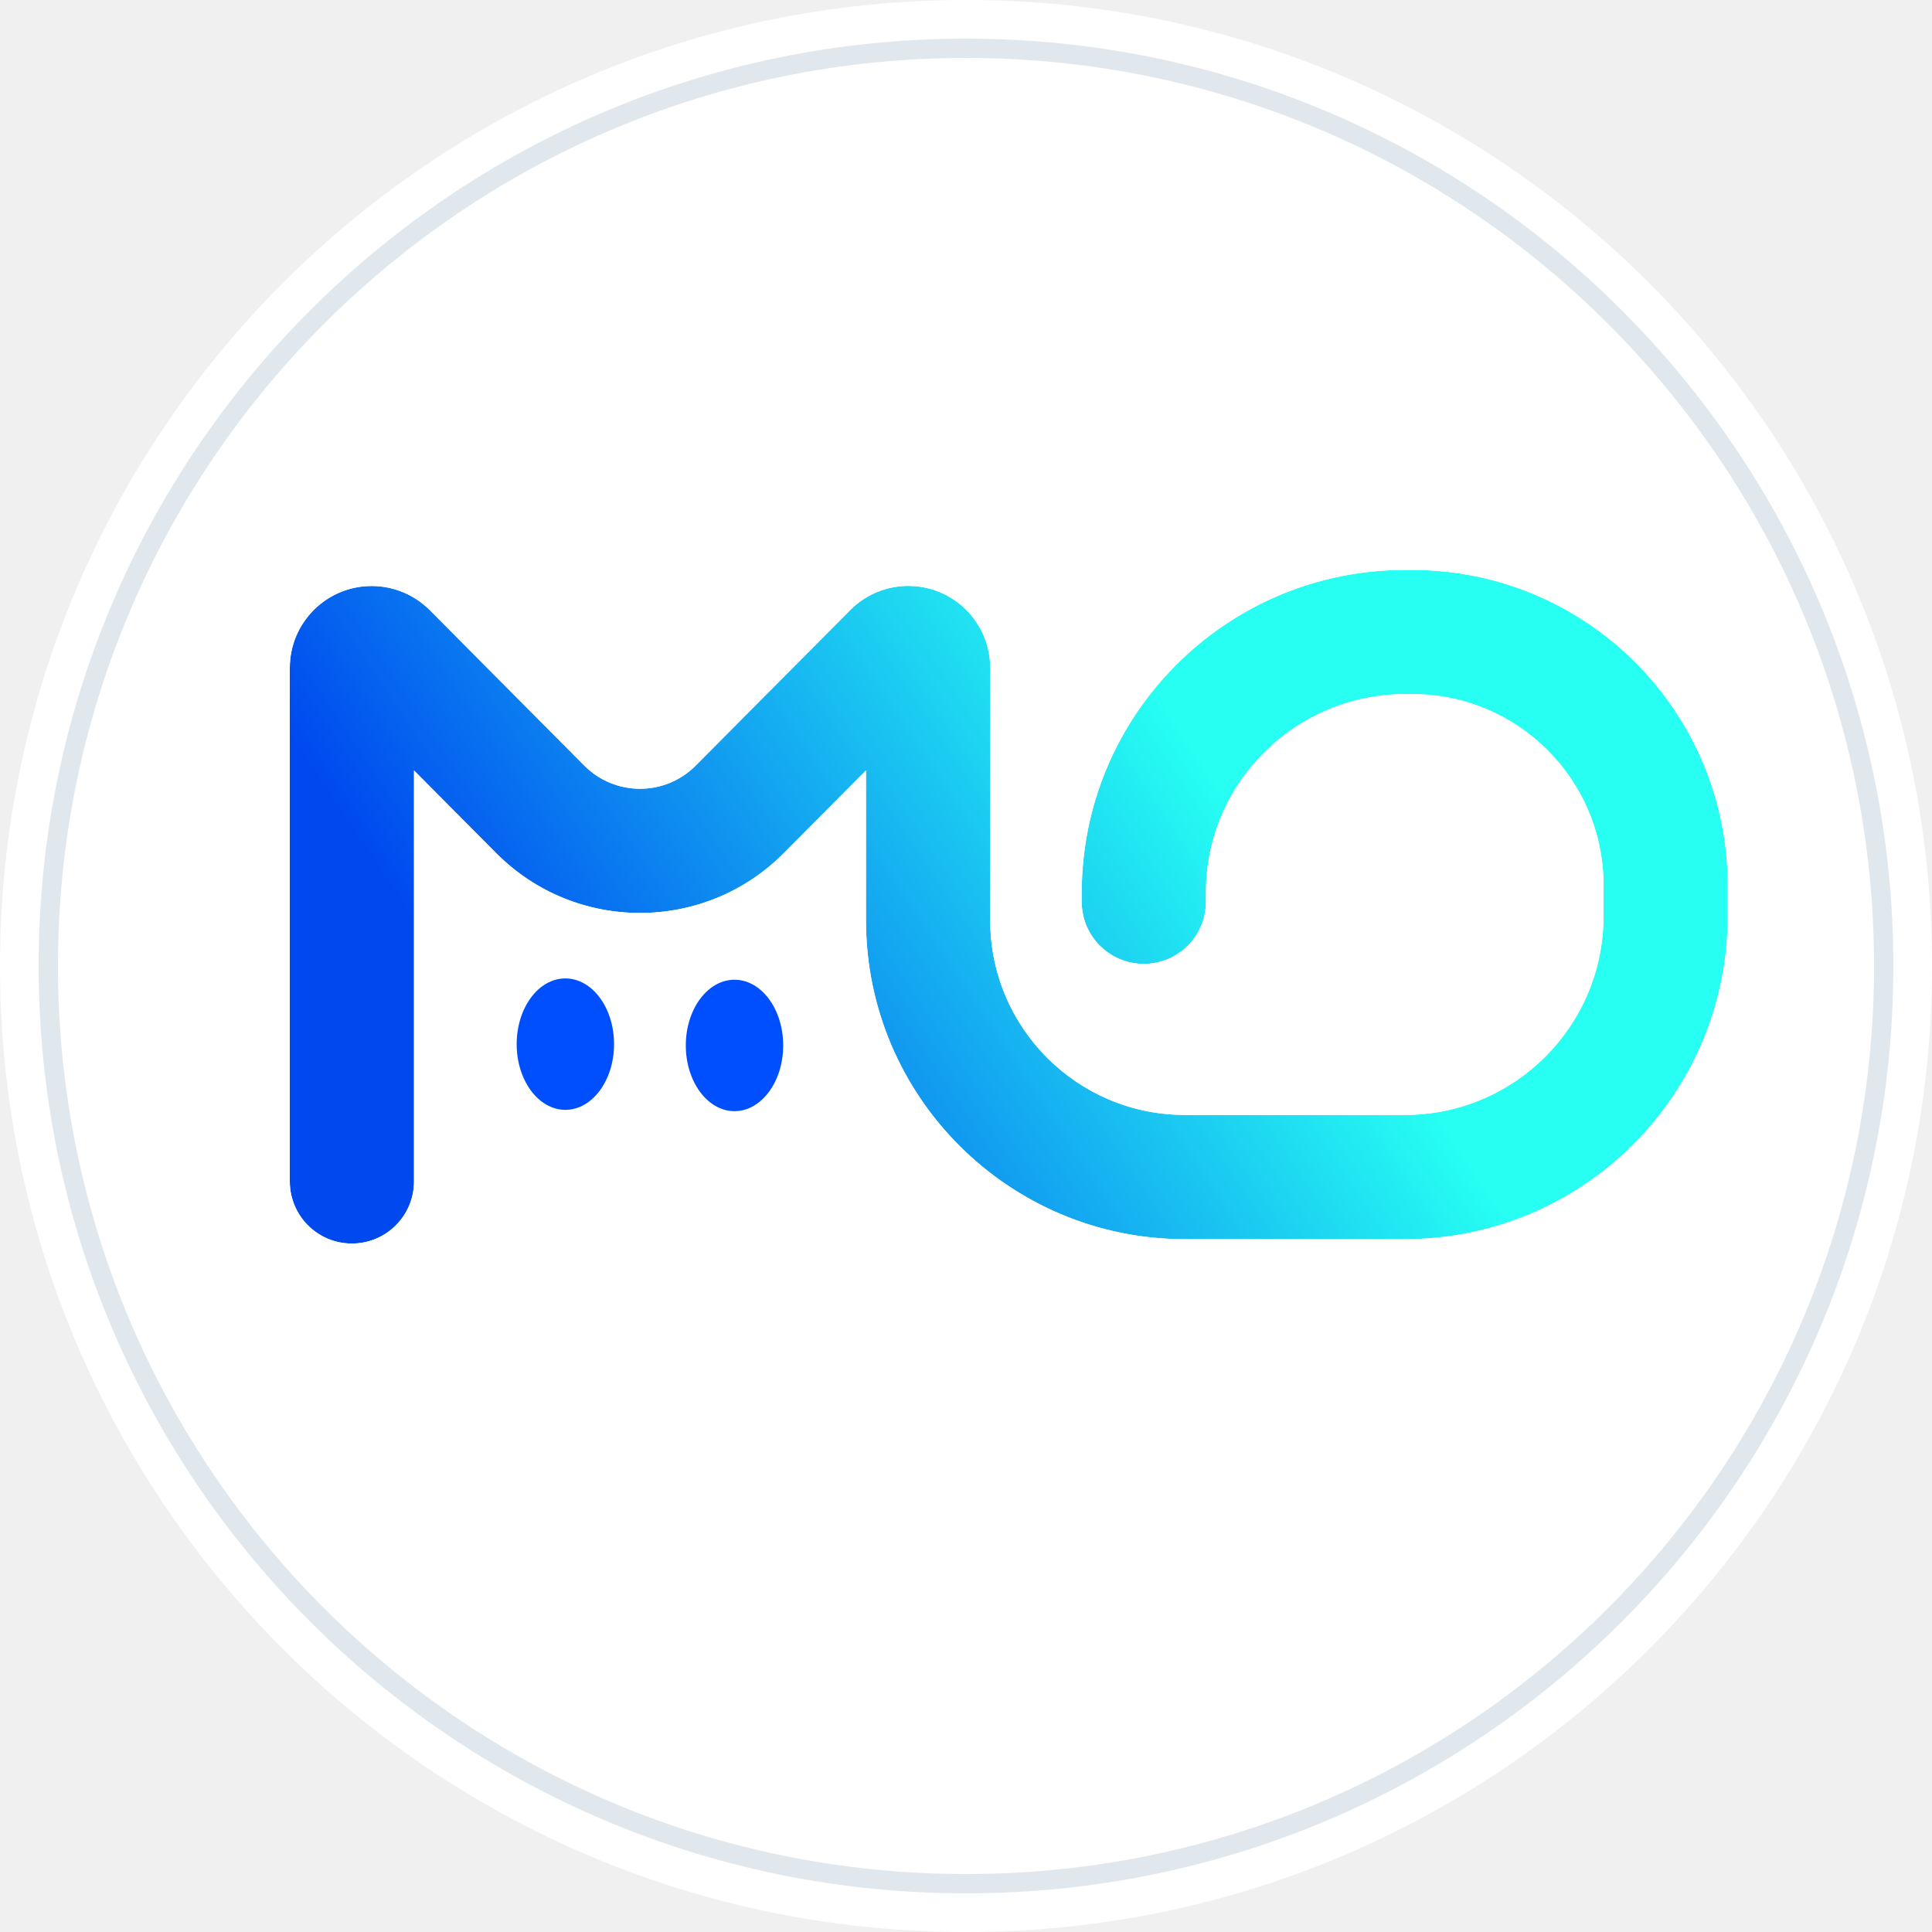
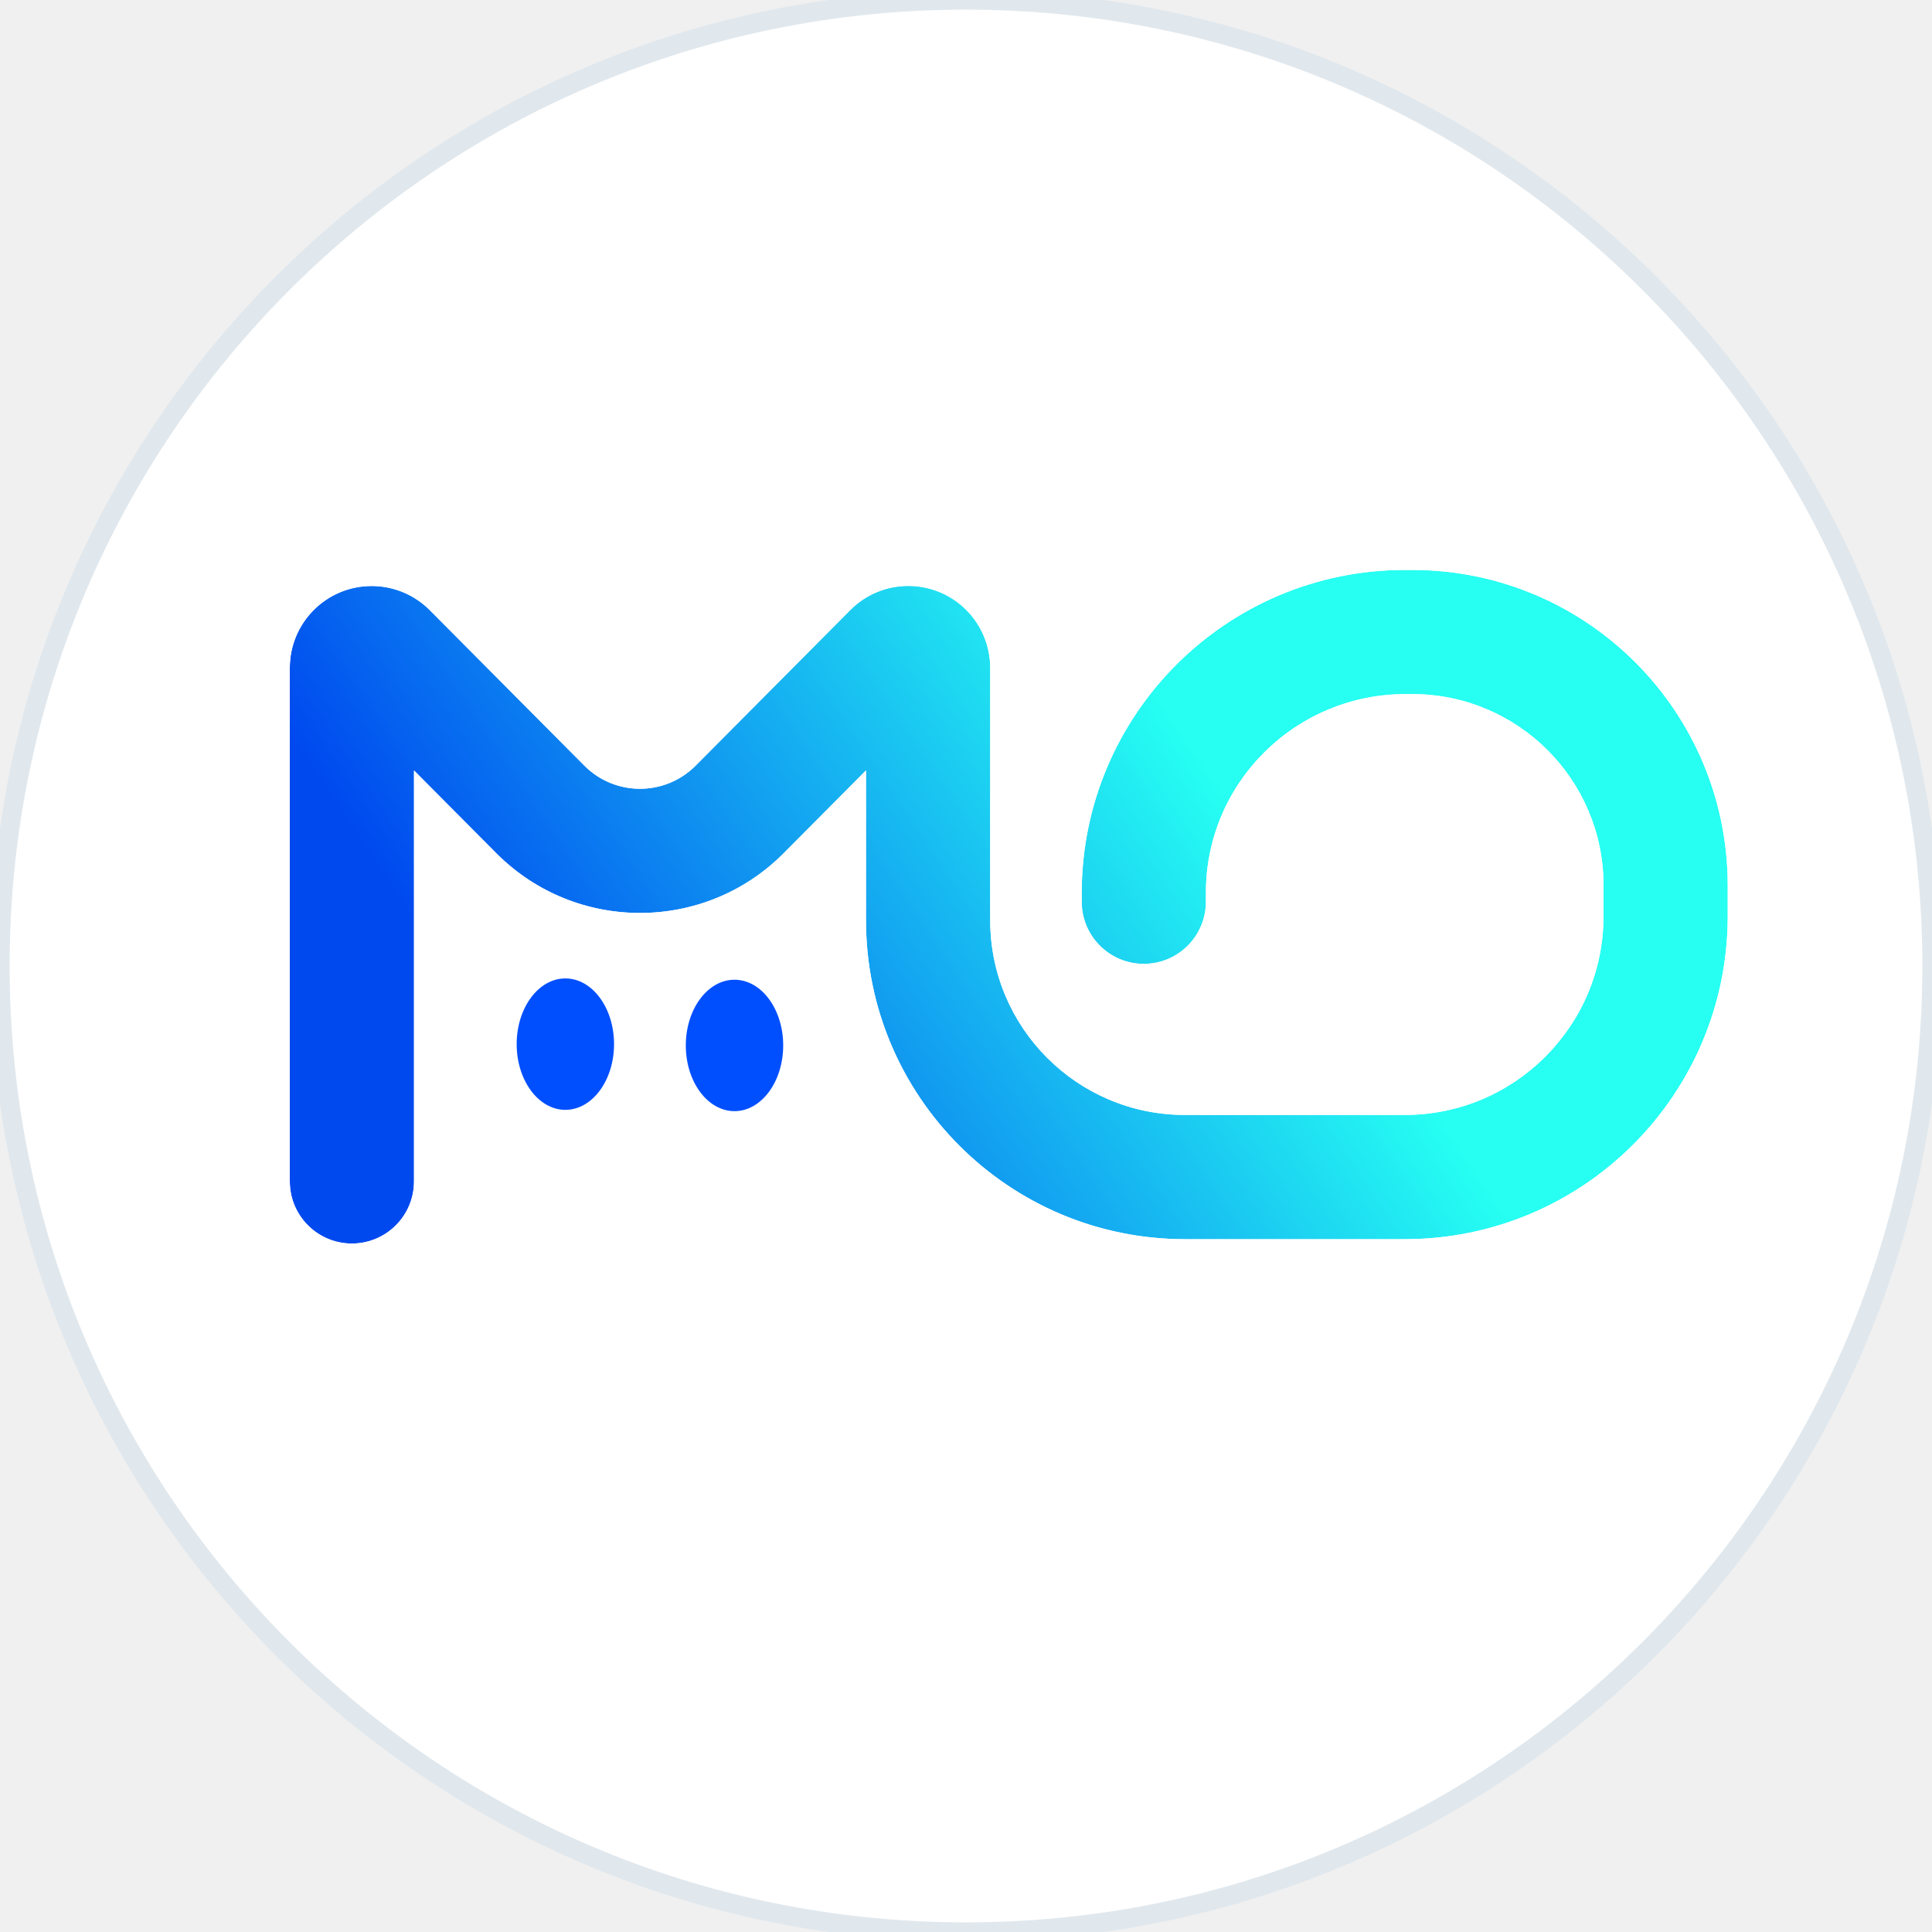
<svg xmlns="http://www.w3.org/2000/svg" xmlns:xlink="http://www.w3.org/1999/xlink" viewBox="0 0 200 200">
  <circle cx="100" cy="100" r="100" fill="#FFFFFF" />
-   <circle cx="100" cy="100" r="95" fill="none" stroke="#E1E8ED" stroke-width="2" />
+   <circle cx="100" cy="100" r="100" fill="none" stroke="#E1E8ED" stroke-width="2" />
  <g transform="translate(30, 45) scale(2)">
    <svg width="128px" version="1.1">
      <defs>
        <path d="M57.718,0 C48.486,0.002 40.997,7.484 40.989,16.718 L40.989,16.718 L40.989,17.174 C40.989,18.95 42.428,20.389 44.203,20.389 L44.203,20.389 C45.979,20.389 47.418,18.95 47.418,17.174 L47.418,17.174 L47.418,16.718 C47.41,13.988 48.497,11.368 50.437,9.445 L50.437,9.445 C52.383,7.501 55.024,6.415 57.774,6.427 L57.774,6.427 L58.114,6.427 C63.57,6.433 67.992,10.854 67.998,16.31 L67.998,16.31 L67.998,17.92 L67.998,17.92 C67.998,23.603 63.392,28.209 57.709,28.209 L57.709,28.209 L46.32,28.209 C40.763,28.203 36.259,23.7 36.253,18.142 L36.253,18.142 L36.253,5.066 C36.253,3.937 35.803,2.855 35.002,2.059 L35.002,2.059 C33.341,0.409 30.658,0.417 29.008,2.078 L29.008,2.078 L21.008,10.127 C21.002,10.133 20.996,10.139 20.991,10.145 L20.991,10.145 C19.399,11.727 16.826,11.719 15.244,10.127 L15.244,10.127 L7.245,2.081 C6.449,1.281 5.367,0.831 4.238,0.831 L4.238,0.831 C1.897,0.831 0,2.729 0,5.07 L0,5.07 L0,31.651 C0,33.426 1.439,34.865 3.214,34.865 L3.214,34.865 L3.215,34.865 C4.99,34.864 6.429,33.425 6.429,31.649 L6.429,31.649 L6.429,10.378 L10.684,14.659 C10.699,14.674 10.714,14.689 10.73,14.705 L10.73,14.705 C14.839,18.789 21.482,18.769 25.567,14.659 L25.567,14.659 L29.823,10.377 L29.823,18.144 C29.833,27.25 37.213,34.63 46.319,34.64 L46.319,34.64 L57.709,34.64 C66.942,34.64 74.427,27.155 74.427,17.921 L74.427,17.921 L74.427,16.312 C74.416,7.307 67.119,0.01 58.114,0 L58.114,0 L57.718,0 Z" id="path-3" />
        <linearGradient x1="11.463%" y1="60.392%" x2="67.863%" y2="42.792%" id="linearGradient-5">
          <stop stop-color="#0049EF" offset="0%" />
          <stop stop-color="#26FFF2" offset="100%" />
        </linearGradient>
      </defs>
      <g id="官网V0.3" stroke="none" stroke-width="1" fill="none" fill-rule="evenodd">
        <g id="公司页-英文" transform="translate(-120, -56)">
          <g id="编组-6" transform="translate(0, 40)">
            <g id="公司logo英文" transform="translate(120, 16)">
              <g id="公司-logo">
                <g id="编组" mask="url(#mask-2)">
                  <g transform="translate(0, 7)">
                    <g transform="translate(0, 0.000192)">
                      <mask id="mask-4" fill="white">
                        <use xlink:href="#path-3" />
                      </mask>
                      <g id="Clip-2" />
                      <path d="M57.718,0 C48.486,0.002 40.997,7.484 40.989,16.718 L40.989,16.718 L40.989,17.174 C40.989,18.95 42.428,20.389 44.203,20.389 L44.203,20.389 C45.979,20.389 47.418,18.95 47.418,17.174 L47.418,17.174 L47.418,16.718 C47.41,13.988 48.497,11.368 50.437,9.445 L50.437,9.445 C52.383,7.501 55.024,6.415 57.774,6.427 L57.774,6.427 L58.114,6.427 C63.57,6.433 67.992,10.854 67.998,16.31 L67.998,16.31 L67.998,17.92 L67.998,17.92 C67.998,23.603 63.392,28.209 57.709,28.209 L57.709,28.209 L46.32,28.209 C40.763,28.203 36.259,23.7 36.253,18.142 L36.253,18.142 L36.253,5.066 C36.253,3.937 35.803,2.855 35.002,2.059 L35.002,2.059 C33.341,0.409 30.658,0.417 29.008,2.078 L29.008,2.078 L21.008,10.127 C21.002,10.133 20.996,10.139 20.991,10.145 L20.991,10.145 C19.399,11.727 16.826,11.719 15.244,10.127 L15.244,10.127 L7.245,2.081 C6.449,1.281 5.367,0.831 4.238,0.831 L4.238,0.831 C1.897,0.831 0,2.729 0,5.07 L0,5.07 L0,31.651 C0,33.426 1.439,34.865 3.214,34.865 L3.214,34.865 L3.215,34.865 C4.99,34.864 6.429,33.425 6.429,31.649 L6.429,31.649 L6.429,10.378 L10.684,14.659 C10.699,14.674 10.714,14.689 10.73,14.705 L10.73,14.705 C14.839,18.789 21.482,18.769 25.567,14.659 L25.567,14.659 L29.823,10.377 L29.823,18.144 C29.833,27.25 37.213,34.63 46.319,34.64 L46.319,34.64 L57.709,34.64 C66.942,34.64 74.427,27.155 74.427,17.921 L74.427,17.921 L74.427,16.312 C74.416,7.307 67.119,0.01 58.114,0 L58.114,0 L57.718,0 Z" id="Fill-1" fill="url(#linearGradient-5)" mask="url(#mask-4)" />
                    </g>
                    <g>
                      <path d="M14.263,21.143 C12.871,21.143 11.743,22.666 11.743,24.544 C11.743,26.423 12.872,27.946 14.263,27.946 C15.655,27.946 16.783,26.422 16.783,24.544 C16.783,22.666 15.656,21.143 14.263,21.143" id="Fill-7" fill="#004FFF" />
                      <path d="M23.017,21.211 C21.625,21.211 20.497,22.734 20.497,24.612 C20.497,26.49 21.625,28.013 23.017,28.013 C24.409,28.013 25.538,26.49 25.538,24.612 C25.538,22.734 24.41,21.211 23.017,21.211" id="Fill-9" fill="#004FFF" />
                    </g>
                  </g>
                </g>
              </g>
            </g>
          </g>
        </g>
      </g>
    </svg>
  </g>
</svg>
